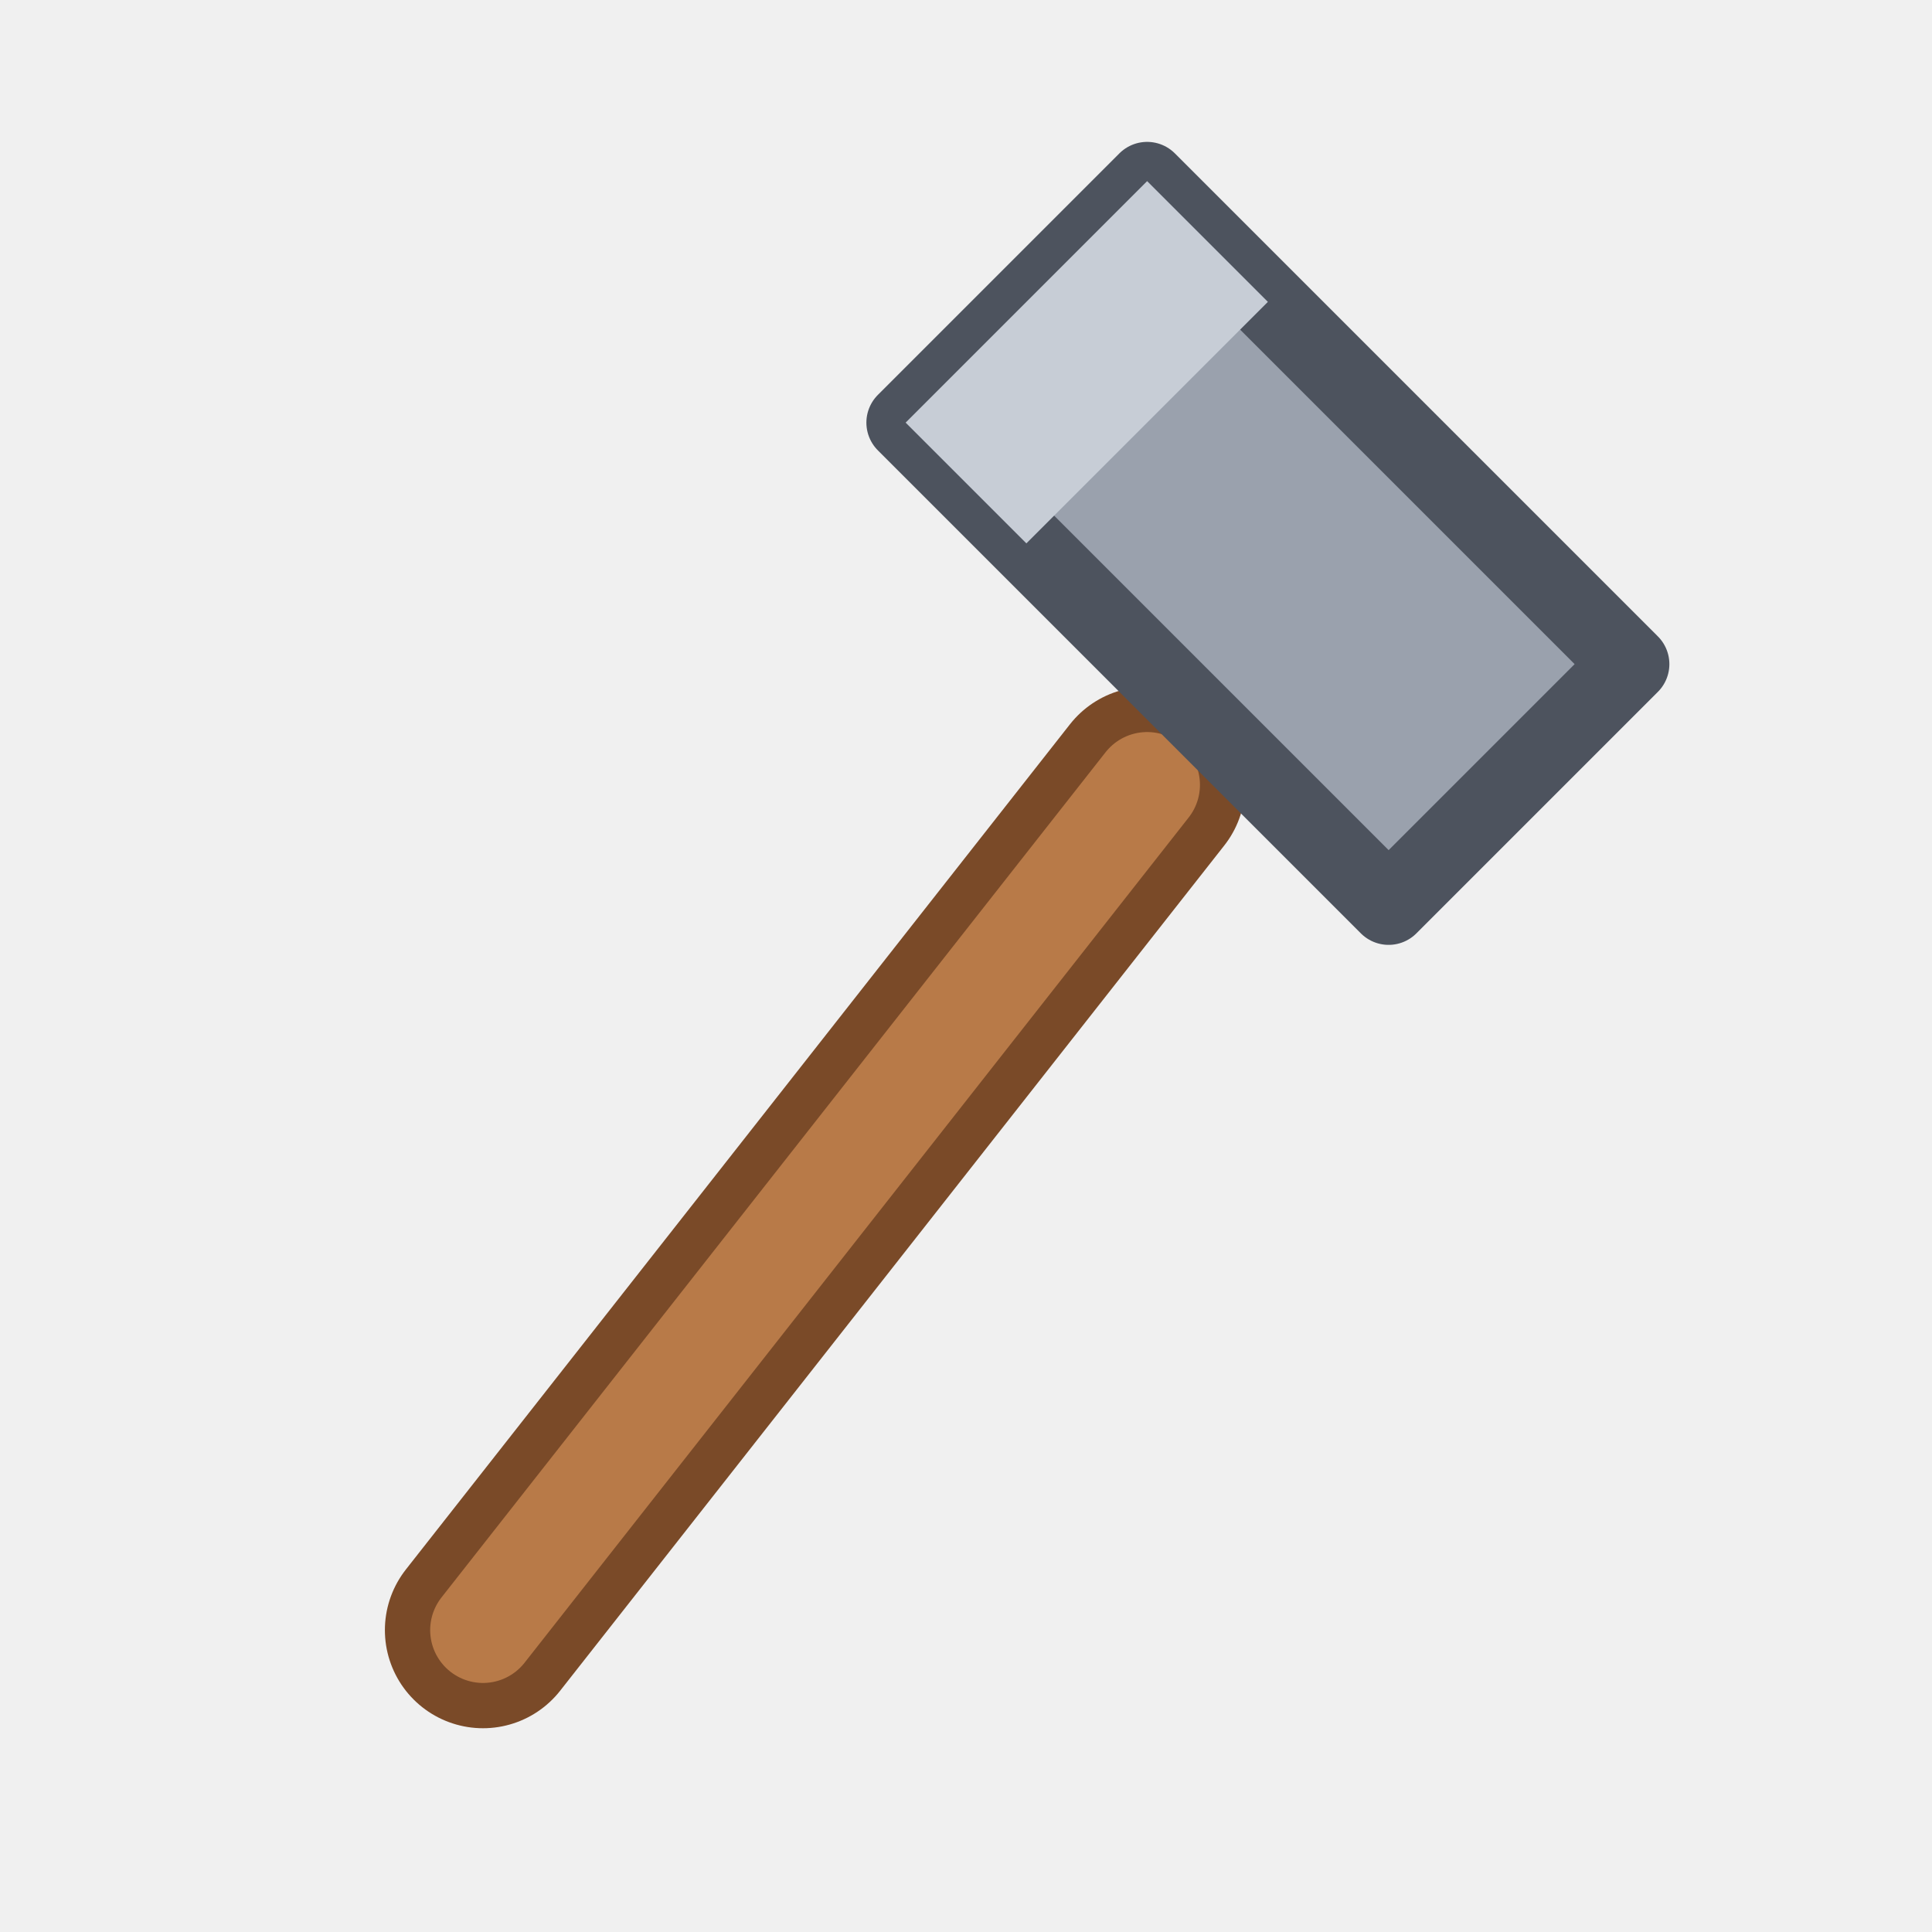
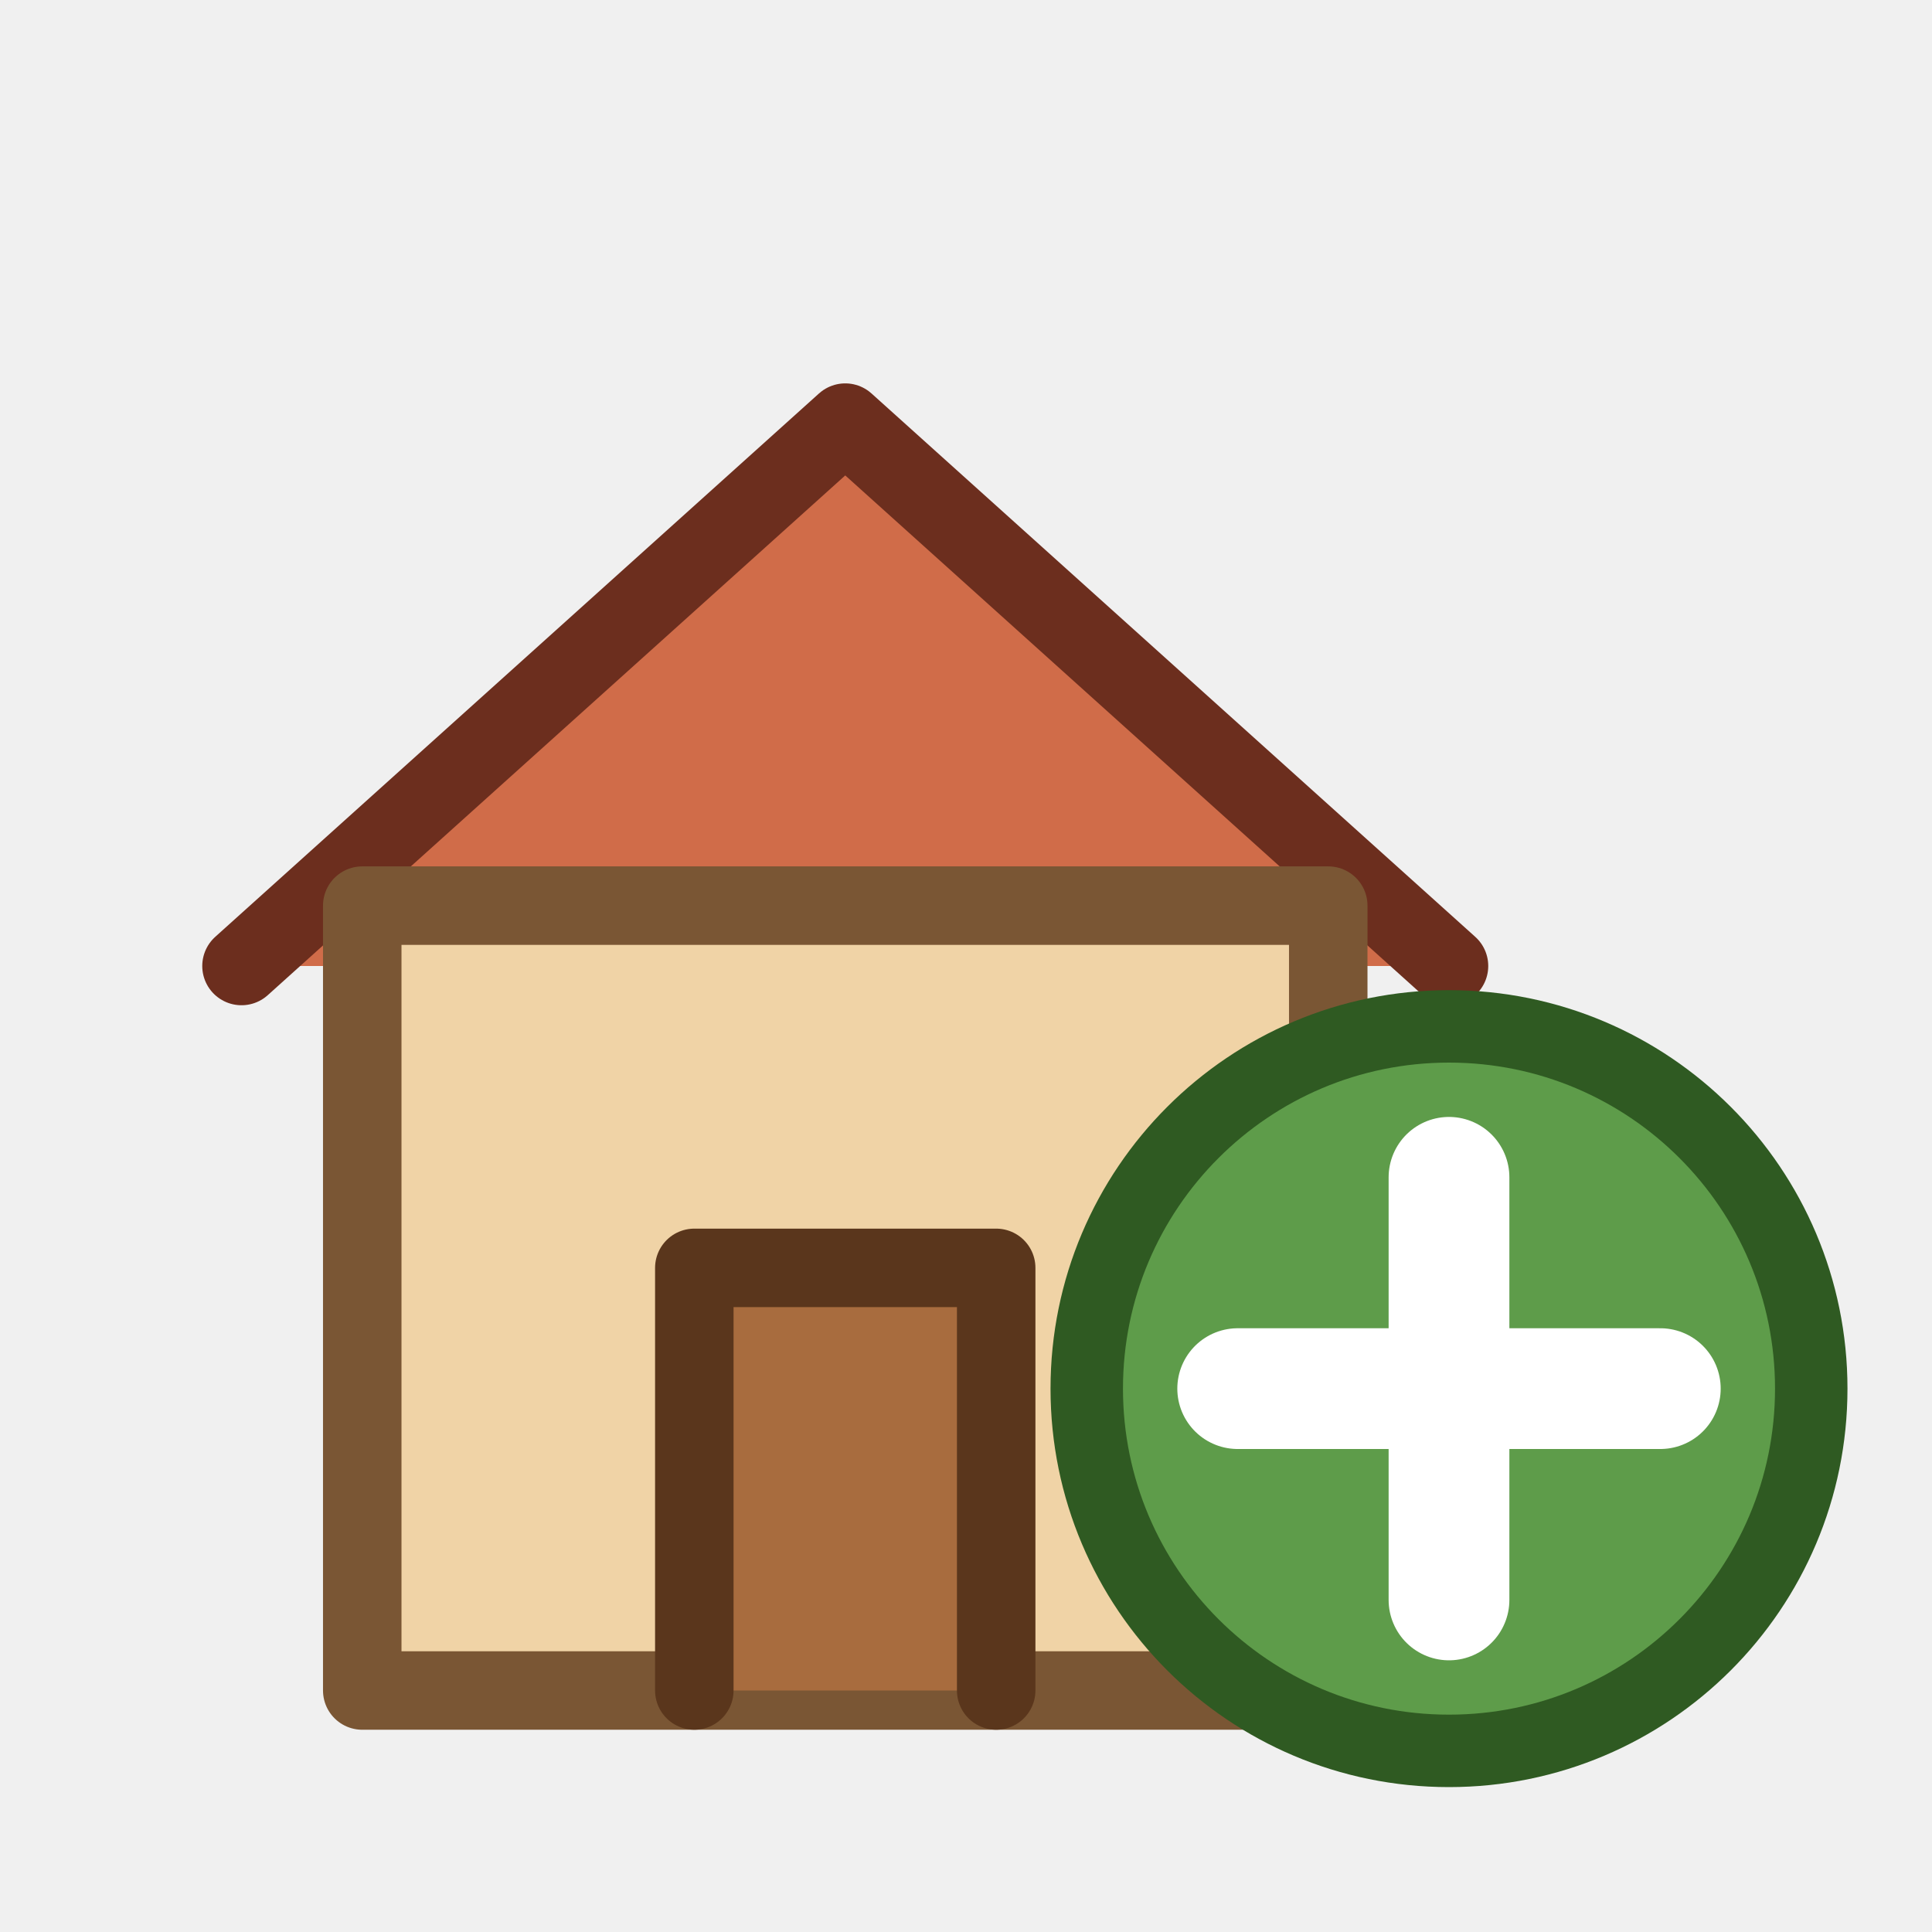
<svg xmlns="http://www.w3.org/2000/svg" width="64" height="64" viewBox="0 0 64 64">
  <g stroke-linejoin="round" stroke-linecap="round">
-     <path d="M16 54 L38 26" fill="none" stroke="#7A4A28" stroke-width="6.5" opacity="1.0" />
-     <path d="M16 54 L38 26" fill="none" stroke="#B87A48" stroke-width="3.5" opacity="1.0" />
-     <path d="M30 14 L46 30 L54 22 L38 6 Z" fill="#9AA1AD" stroke="#4D535E" stroke-width="2.6" />
-     <path d="M30 14 L38 6 L42 10 L34 18 Z" fill="#C7CDD6" stroke="none" stroke-width="2.6" />
+     <path d="M8 32 L28 14 L48 32" fill="#D06C49" stroke="#6C2E1E" stroke-width="2.6" />
+     <path d="M12 30 L44 30 L44 56 L12 56 Z" fill="#F0D3A6" stroke="#7A5634" stroke-width="2.6" />
+     <path d="M23 56 L23 42 L33 42 L33 56" fill="#A86C3E" stroke="#5A361C" stroke-width="2.6" />
+     <circle cx="48" cy="46" r="12" fill="#5E9C4A" stroke="#2F5A22" stroke-width="2.4" />
+     <path d="M48 39 L48 53 M41 46 L55 46" fill="none" stroke="#FFFFFF" stroke-width="4.0" opacity="1.0" />
  </g>
</svg>
